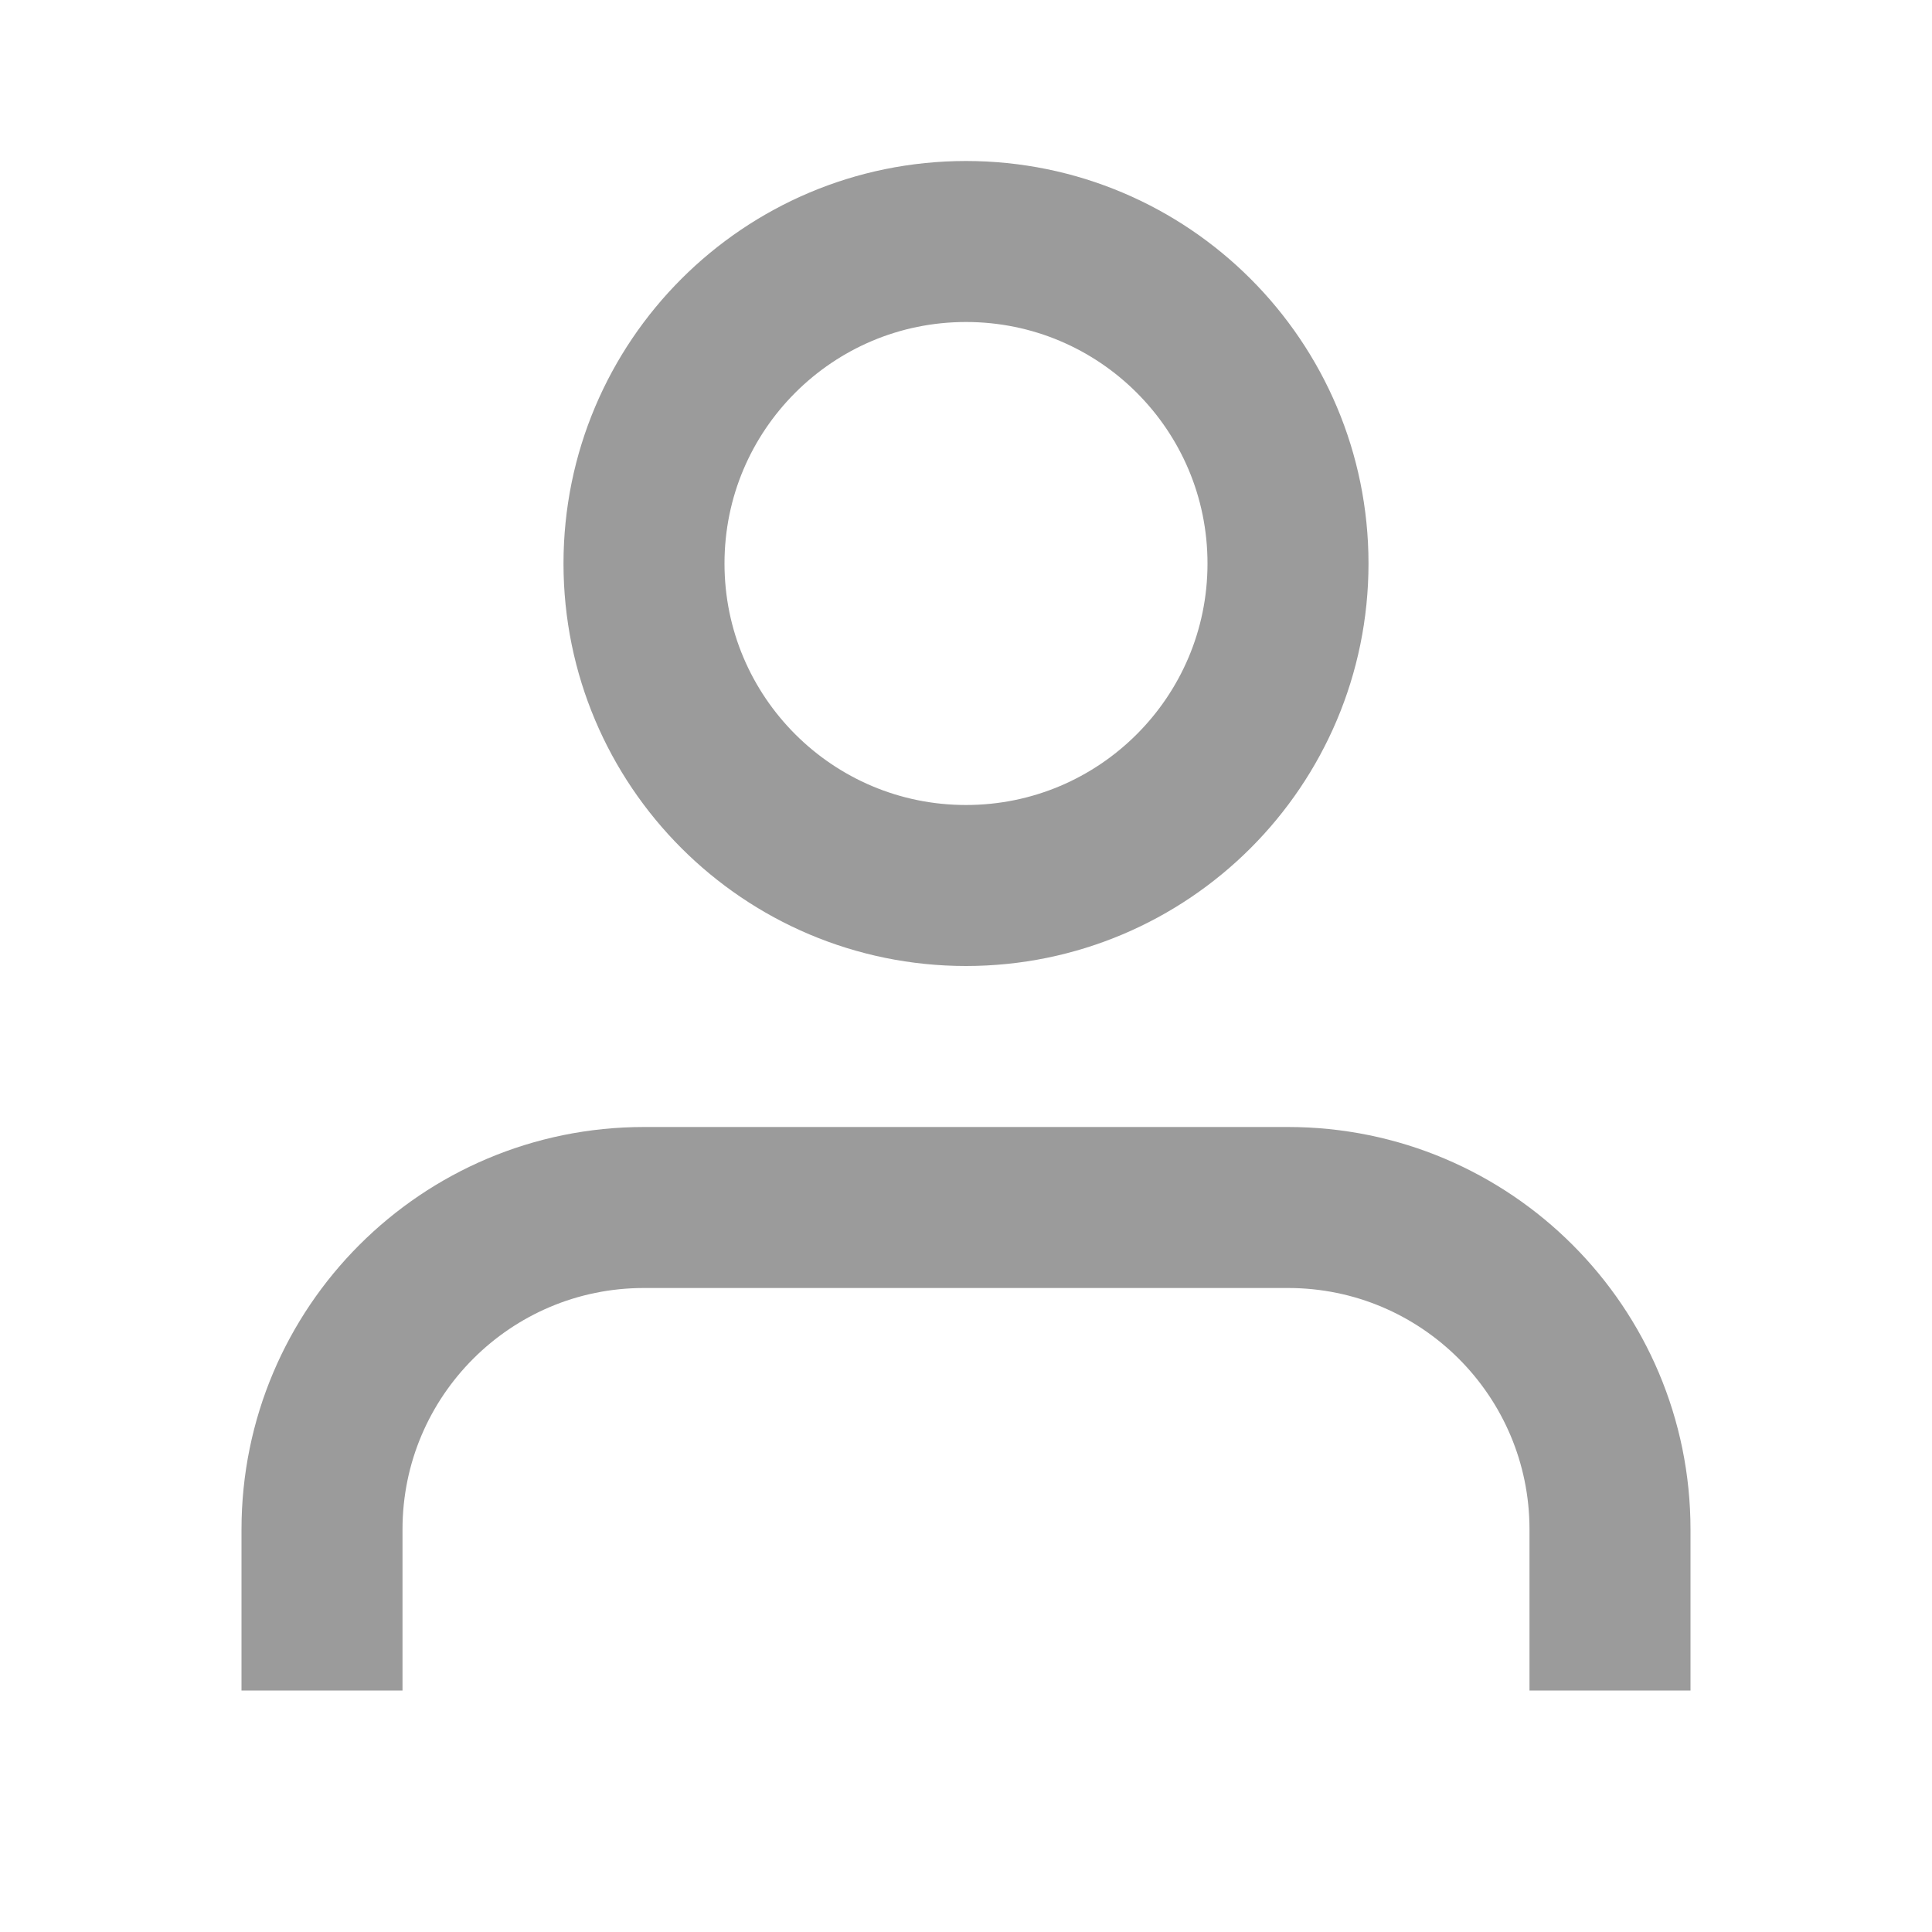
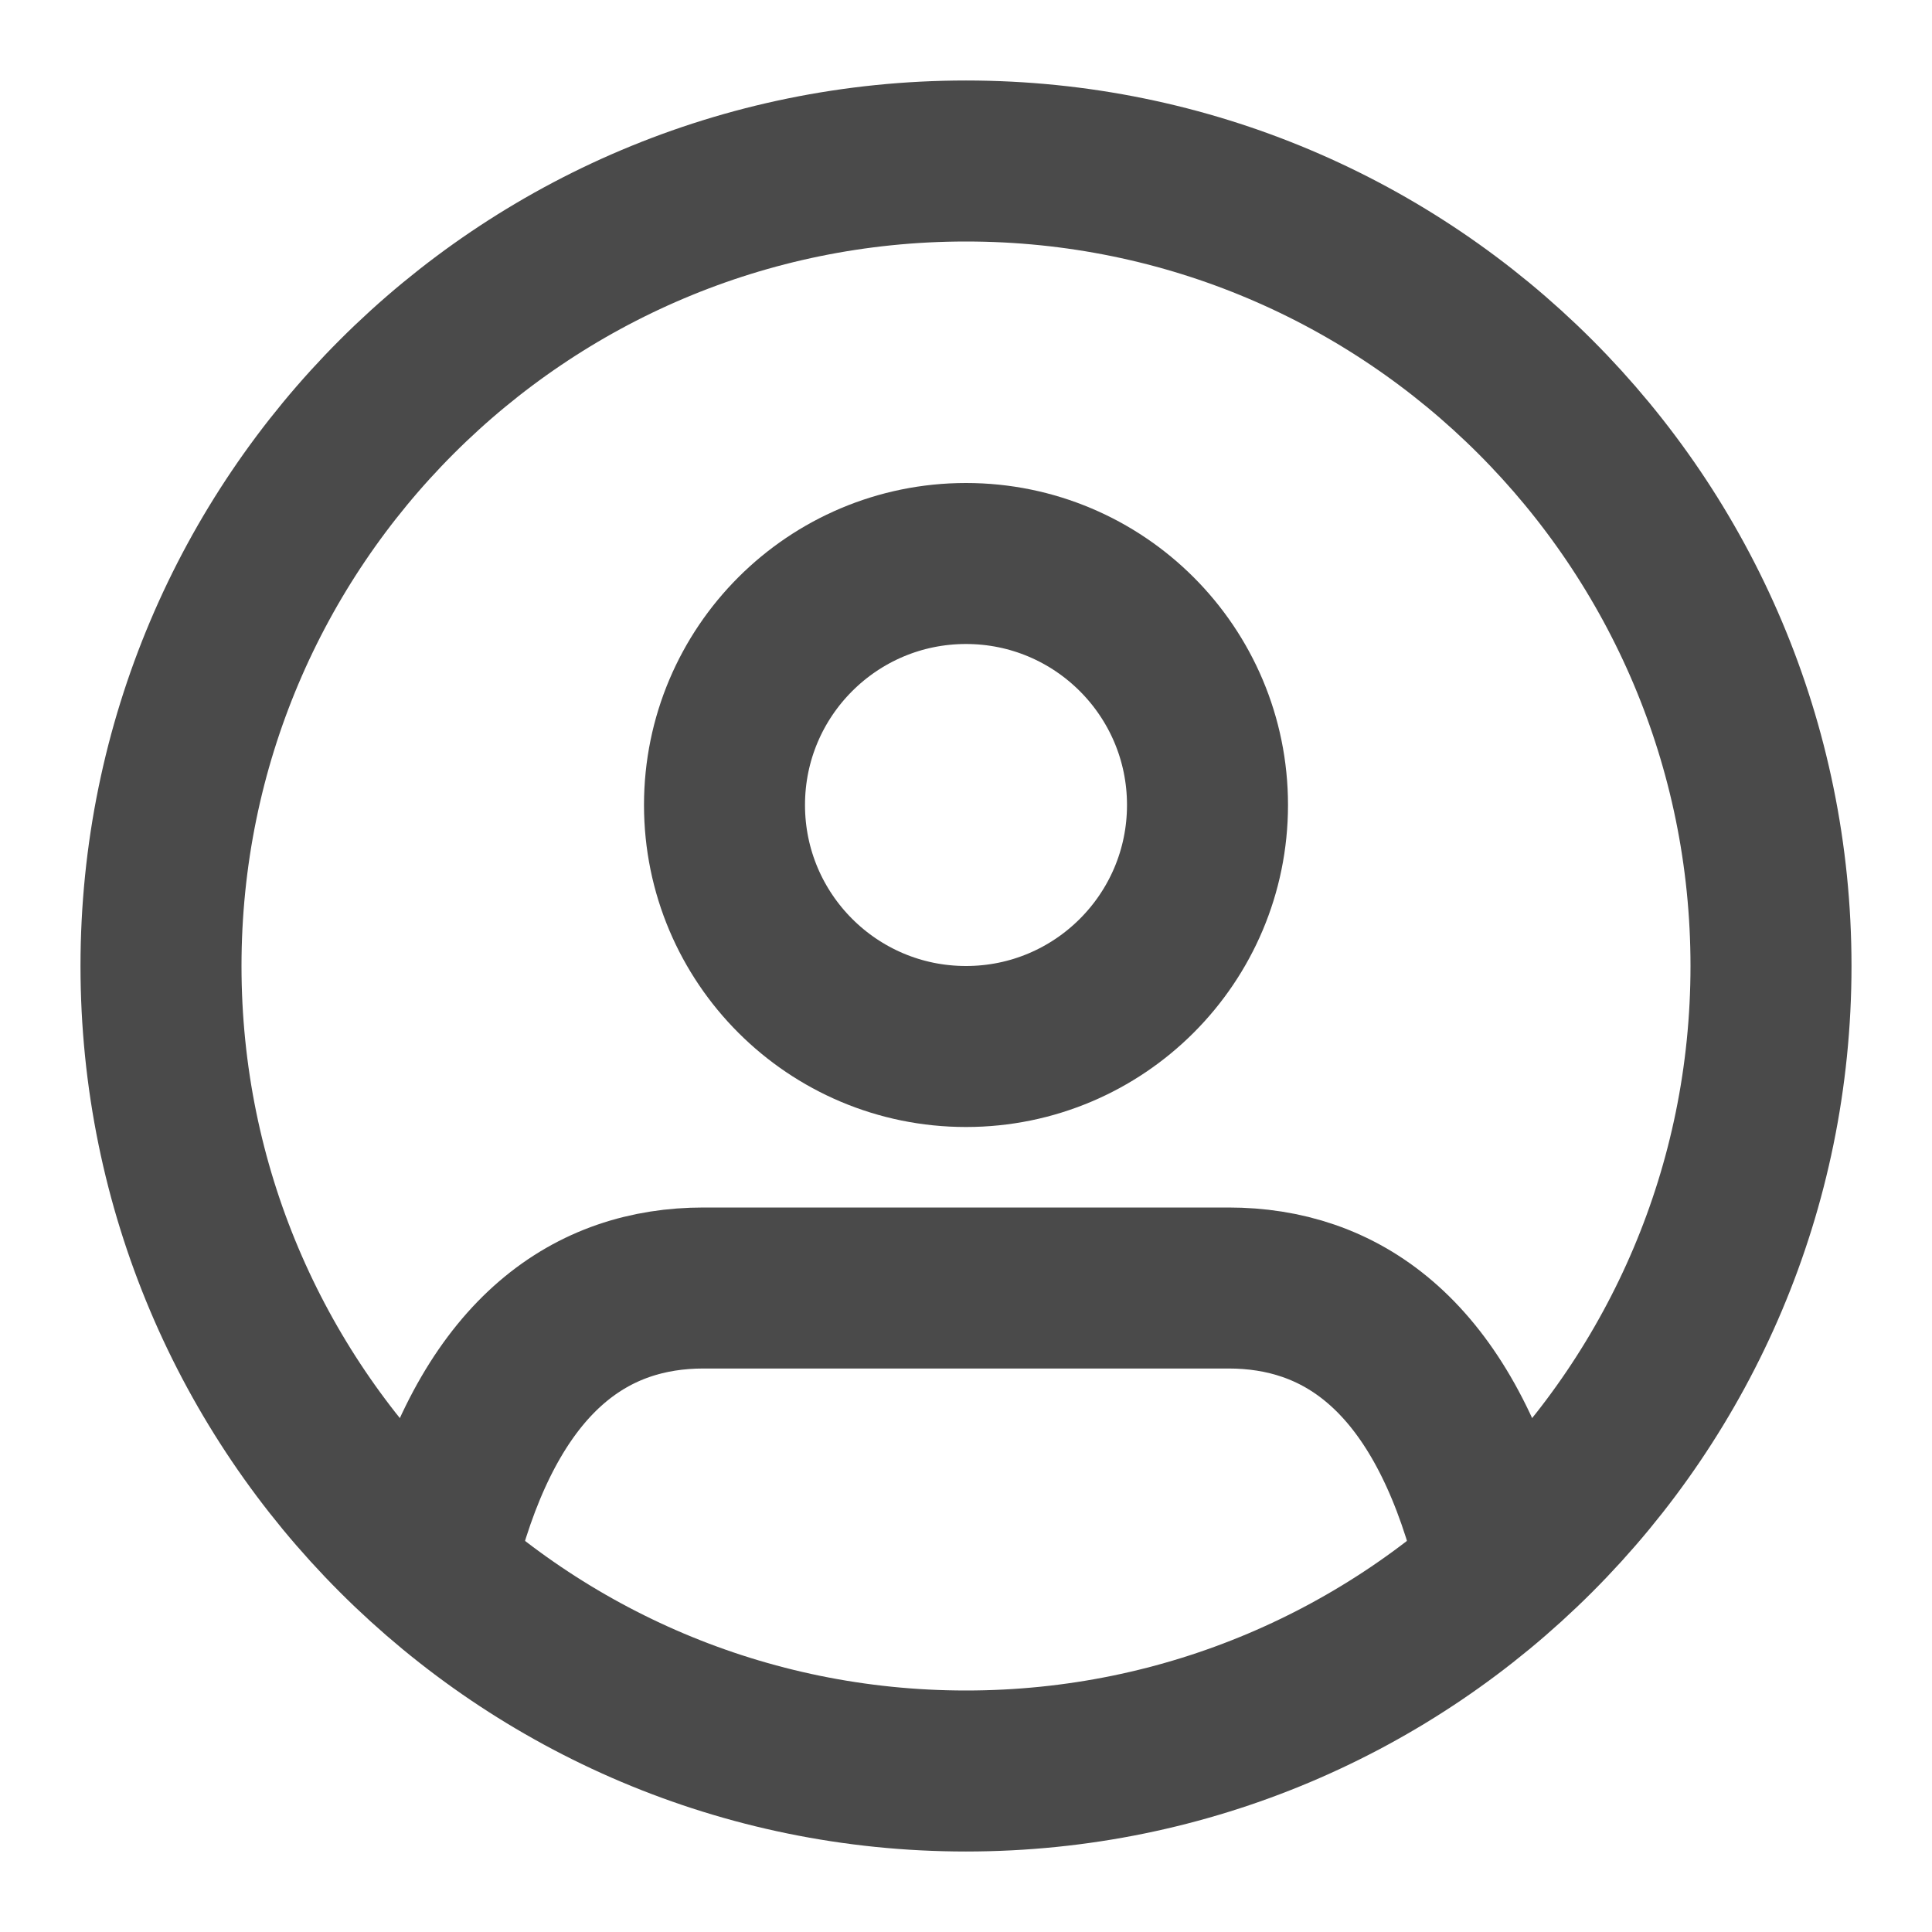
- <svg xmlns="http://www.w3.org/2000/svg" width="24" height="24" viewBox="0 0 24 24" fill="none" stroke="#9b9b9b" stroke-width="2" stroke-linecap="butt" stroke-linejoin="round">
-   <path d="M20 21v-2a4 4 0 0 0-4-4H8a4 4 0 0 0-4 4v2" />
-   <circle cx="12" cy="7" r="4" />
+ <svg xmlns="http://www.w3.org/2000/svg" width="24" height="24" viewBox="0 0 24 24" fill="none" stroke="#4a4a4a" stroke-width="2" stroke-linecap="butt" stroke-linejoin="round">
+   <path d="M5.52 19c.64-2.2 1.84-3 3.22-3h6.52c1.38 0 2.58.8 3.22 3" />
+   <circle cx="12" cy="10" r="3" />
+   <circle cx="12" cy="12" r="10" />
</svg>
